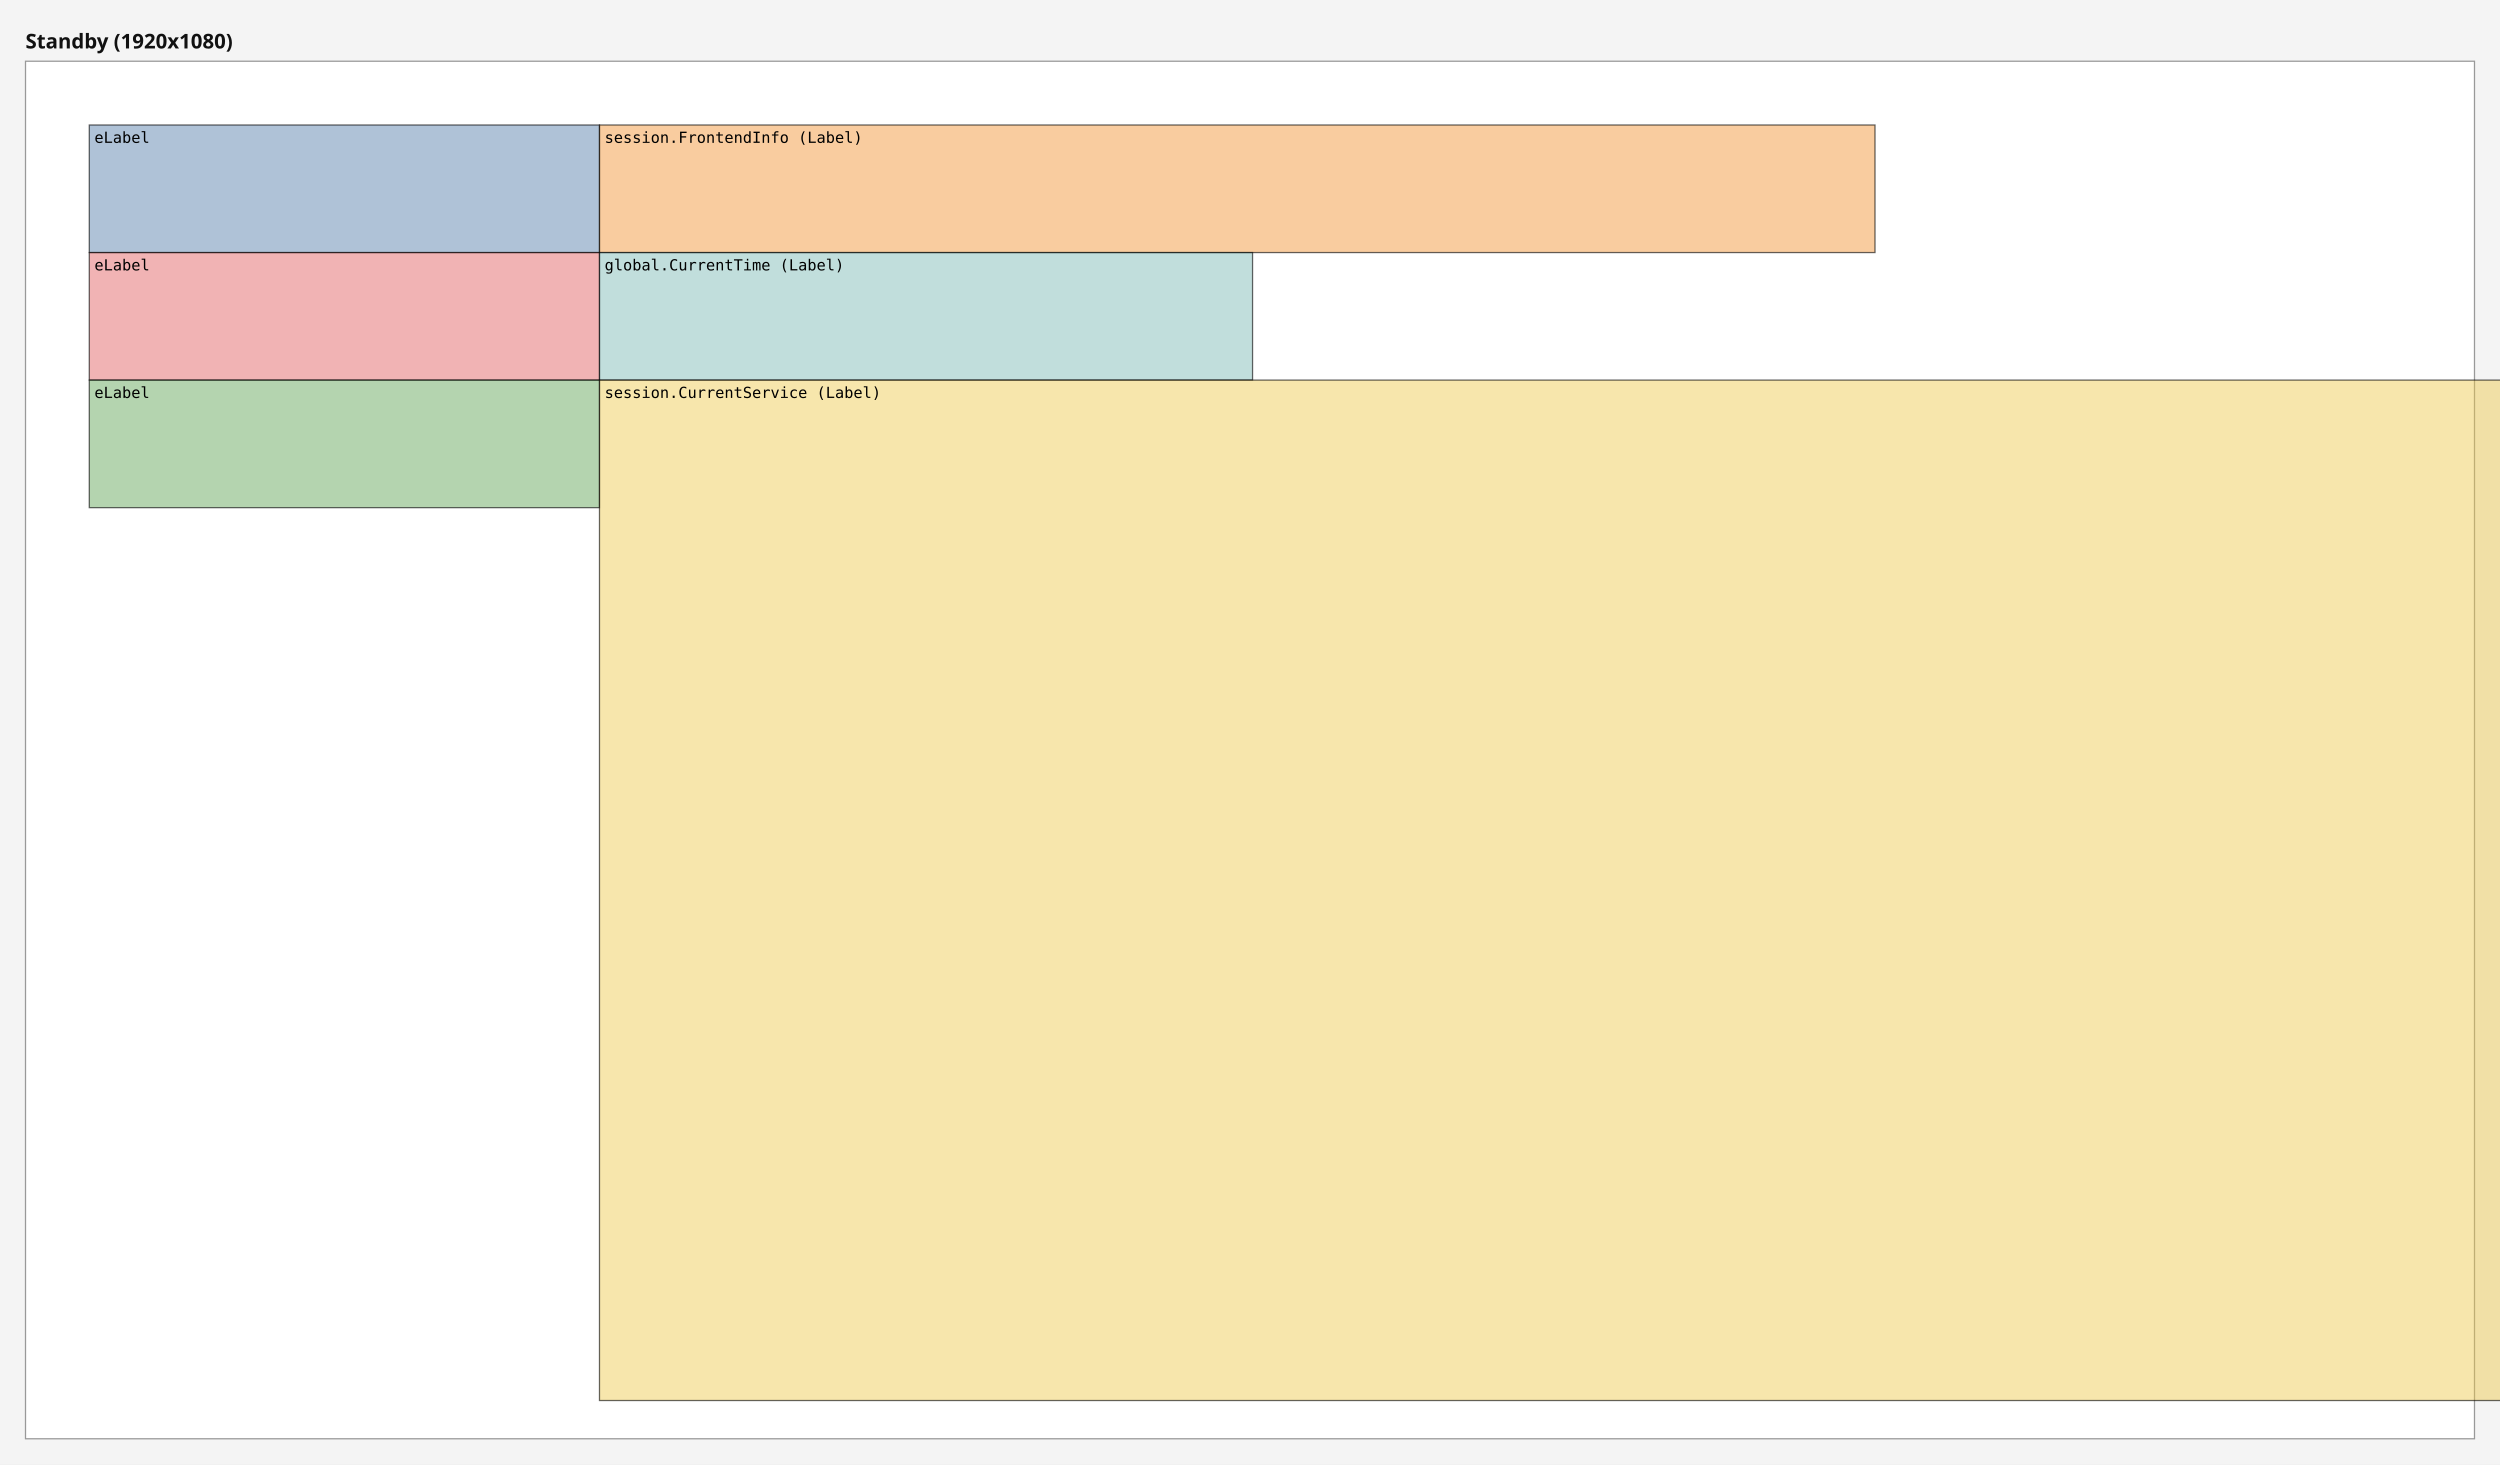
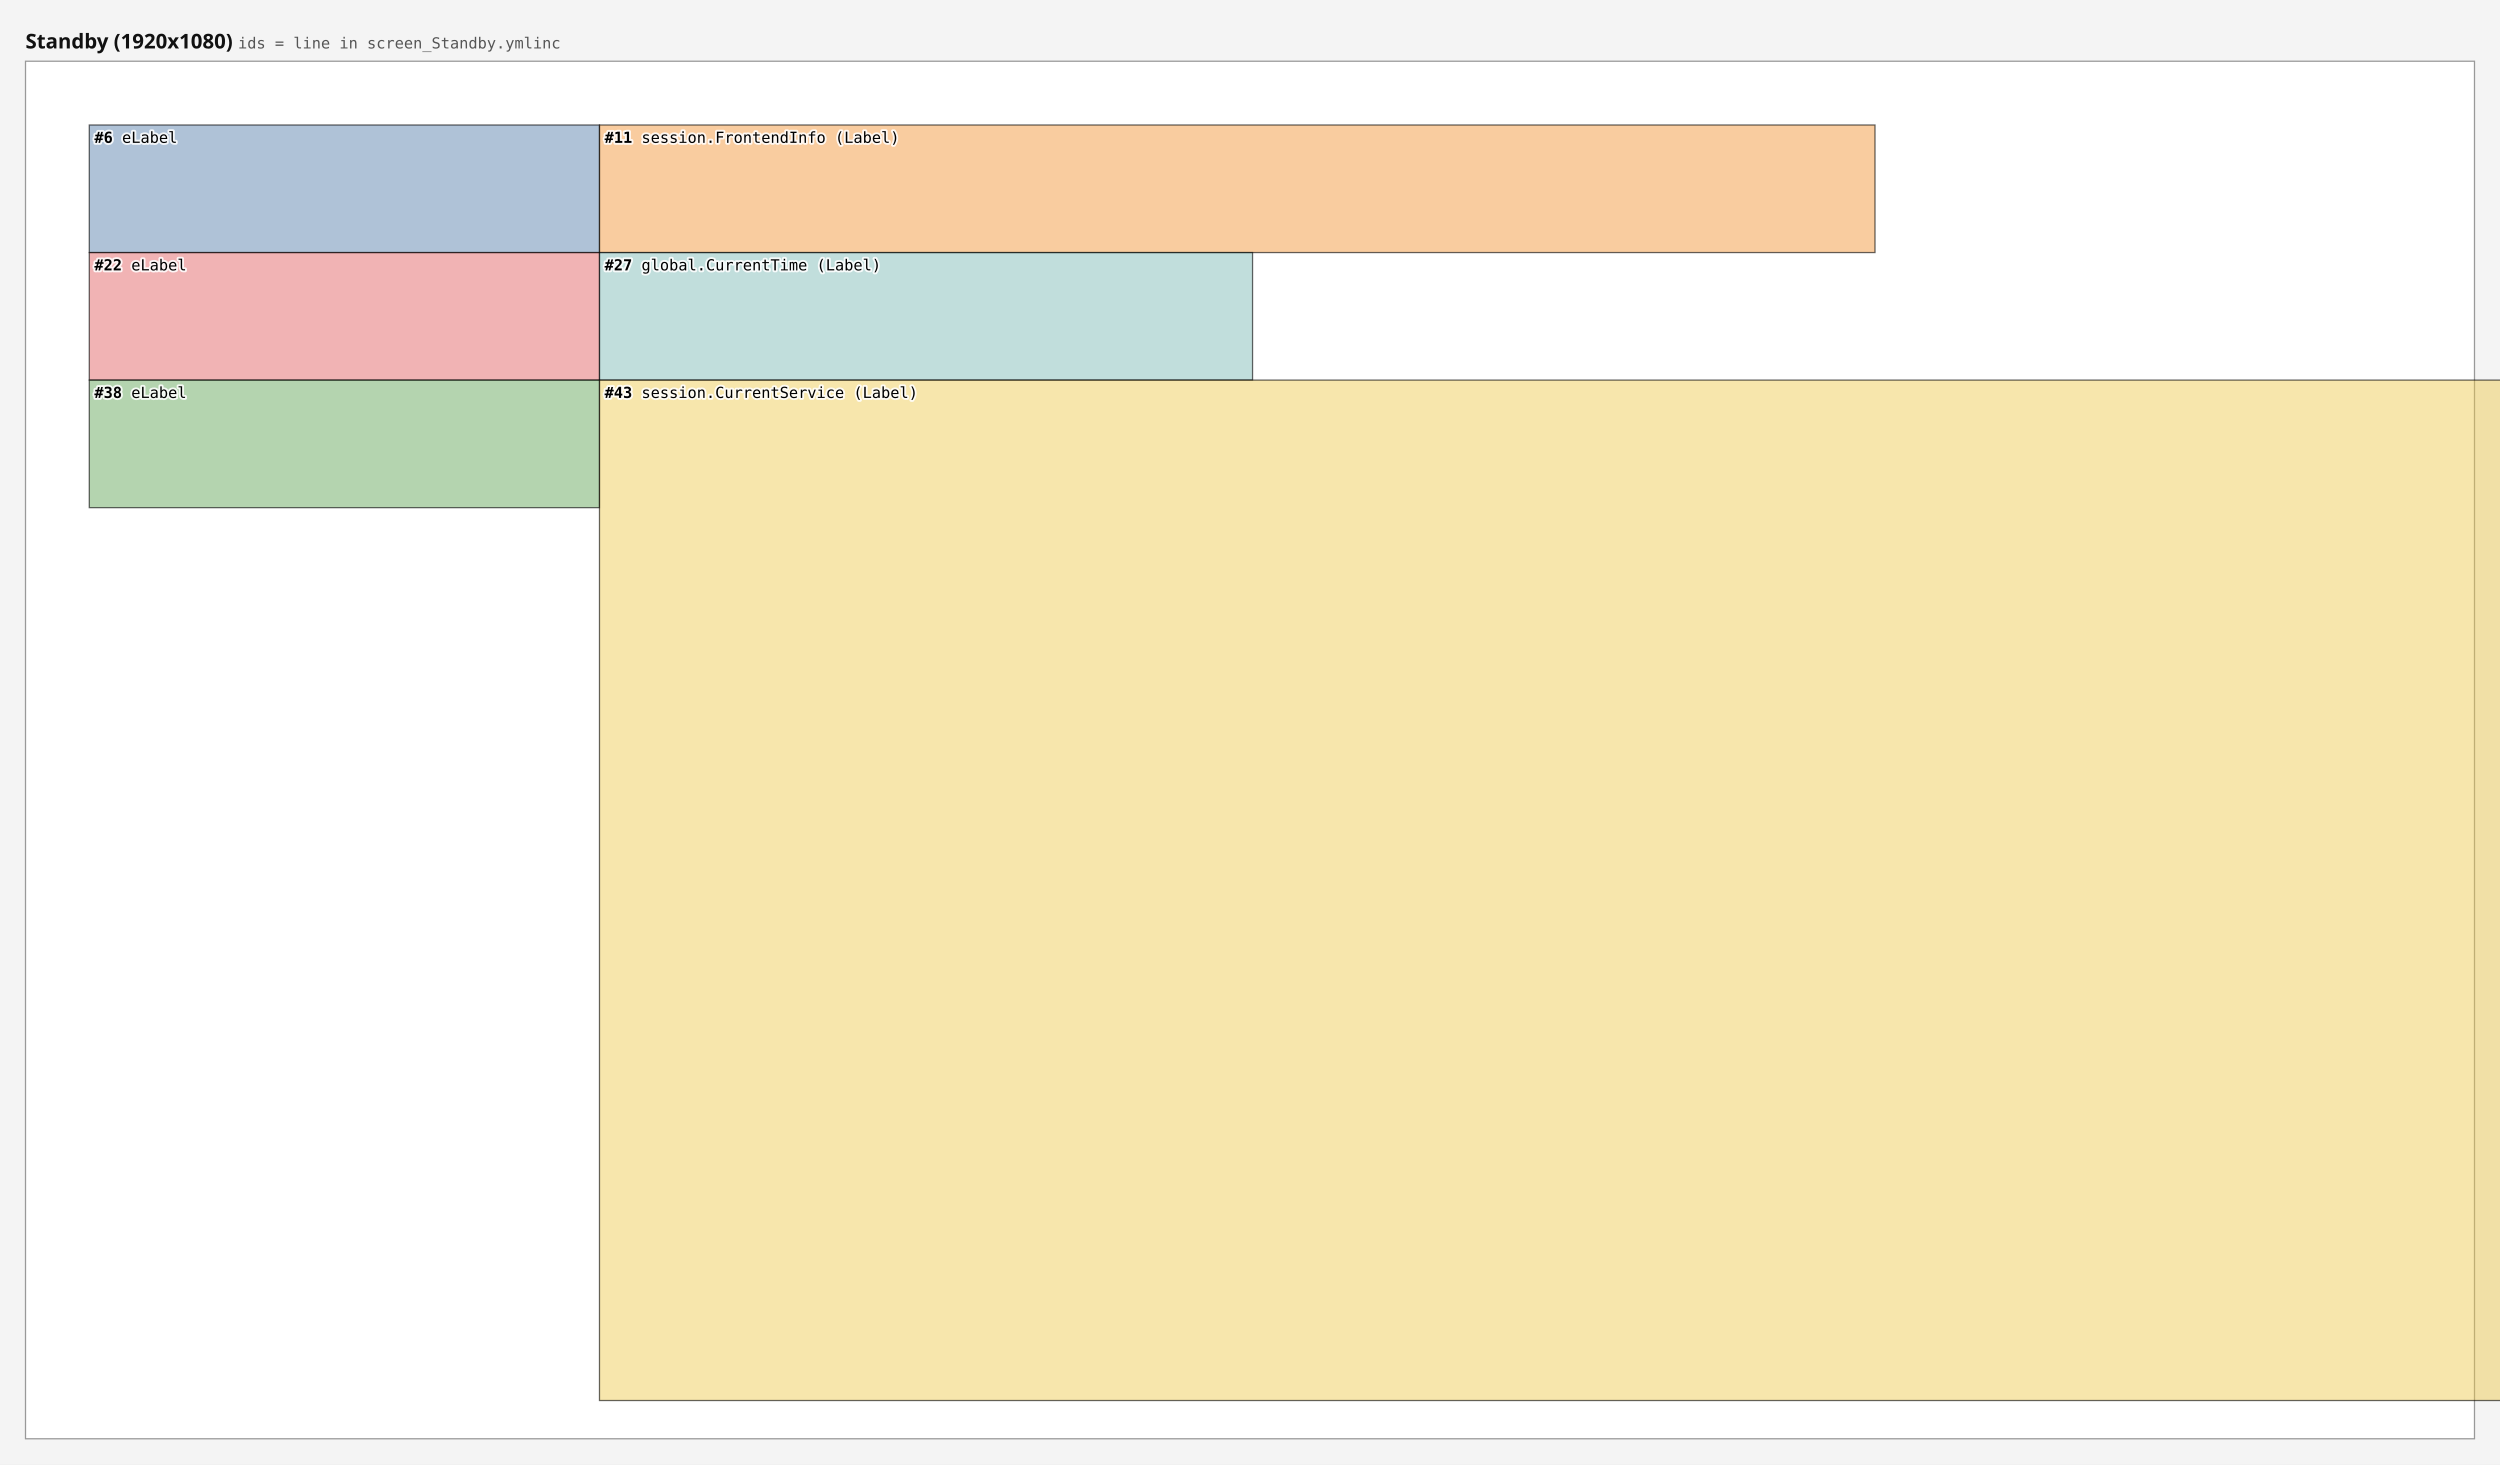
<svg xmlns="http://www.w3.org/2000/svg" width="1960" height="1148" viewBox="0 0 1960 1148">
  <rect x="0" y="0" width="1960" height="1148" fill="#f4f4f4" />
-   <text x="20" y="38" font-family="sans-serif" font-size="16" font-weight="bold" fill="#111111">Standby (1920x1080)</text>
+   <text x="20" y="38" font-family="sans-serif" font-size="16" font-weight="bold" fill="#111111">Standby (1920x1080) <tspan font-family="monospace" font-size="12" font-weight="normal" fill="#555555">ids = line in screen_Standby.ymlinc</tspan>
+   </text>
  <g data-screen="0" transform="translate(20,48)">
    <rect x="0" y="0" width="1920" height="1080" fill="#ffffff" stroke="#999999" stroke-width="1" />
-     <g>
-       <rect data-ref="0:0" x="50" y="50" width="400" height="100" fill="#4e79a7" fill-opacity="0.45" stroke="#000000" stroke-opacity="0.6" stroke-width="1" />
-       <text x="54" y="64" font-family="monospace" font-size="12" fill="#000000">eLabel</text>
-     </g>
-     <g>
-       <rect data-ref="0:1" x="450" y="50" width="1000" height="100" fill="#f28e2b" fill-opacity="0.45" stroke="#000000" stroke-opacity="0.6" stroke-width="1" />
-       <text x="454" y="64" font-family="monospace" font-size="12" fill="#000000">session.FrontendInfo (Label)</text>
-     </g>
-     <g>
-       <rect data-ref="0:2" x="50" y="150" width="400" height="100" fill="#e15759" fill-opacity="0.45" stroke="#000000" stroke-opacity="0.6" stroke-width="1" />
-       <text x="54" y="164" font-family="monospace" font-size="12" fill="#000000">eLabel</text>
-     </g>
-     <g>
-       <rect data-ref="0:3" x="450" y="150" width="512" height="100" fill="#76b7b2" fill-opacity="0.45" stroke="#000000" stroke-opacity="0.6" stroke-width="1" />
-       <text x="454" y="164" font-family="monospace" font-size="12" fill="#000000">global.CurrentTime (Label)</text>
-     </g>
-     <g>
-       <rect data-ref="0:4" x="50" y="250" width="400" height="100" fill="#59a14f" fill-opacity="0.45" stroke="#000000" stroke-opacity="0.6" stroke-width="1" />
-       <text x="54" y="264" font-family="monospace" font-size="12" fill="#000000">eLabel</text>
-     </g>
-     <g>
-       <rect data-ref="0:5" x="450" y="250" width="1620" height="800" fill="#edc948" fill-opacity="0.45" stroke="#000000" stroke-opacity="0.6" stroke-width="1" />
-       <text x="454" y="264" font-family="monospace" font-size="12" fill="#000000">session.CurrentService (Label)</text>
+     <rect data-ref="0:0" data-src="screen_Standby.ymlinc:6" x="50" y="50" width="400" height="100" fill="#4e79a7" fill-opacity="0.45" stroke="#000000" stroke-opacity="0.6" stroke-width="1" />
+     <rect data-ref="0:1" data-src="screen_Standby.ymlinc:11" x="450" y="50" width="1000" height="100" fill="#f28e2b" fill-opacity="0.45" stroke="#000000" stroke-opacity="0.6" stroke-width="1" />
+     <rect data-ref="0:2" data-src="screen_Standby.ymlinc:22" x="50" y="150" width="400" height="100" fill="#e15759" fill-opacity="0.45" stroke="#000000" stroke-opacity="0.6" stroke-width="1" />
+     <rect data-ref="0:3" data-src="screen_Standby.ymlinc:27" x="450" y="150" width="512" height="100" fill="#76b7b2" fill-opacity="0.45" stroke="#000000" stroke-opacity="0.6" stroke-width="1" />
+     <rect data-ref="0:4" data-src="screen_Standby.ymlinc:38" x="50" y="250" width="400" height="100" fill="#59a14f" fill-opacity="0.45" stroke="#000000" stroke-opacity="0.6" stroke-width="1" />
+     <rect data-ref="0:5" data-src="screen_Standby.ymlinc:43" x="450" y="250" width="1620" height="800" fill="#edc948" fill-opacity="0.45" stroke="#000000" stroke-opacity="0.6" stroke-width="1" />
+     <g pointer-events="none" font-family="monospace" font-size="12" fill="#000000" stroke="#ffffff" stroke-width="3" stroke-opacity="0.85" stroke-linejoin="round" paint-order="stroke">
+       <text x="54" y="64">
+         <tspan font-weight="bold">#6</tspan> eLabel</text>
+       <text x="454" y="64">
+         <tspan font-weight="bold">#11</tspan> session.FrontendInfo (Label)</text>
+       <text x="54" y="164">
+         <tspan font-weight="bold">#22</tspan> eLabel</text>
+       <text x="454" y="164">
+         <tspan font-weight="bold">#27</tspan> global.CurrentTime (Label)</text>
+       <text x="54" y="264">
+         <tspan font-weight="bold">#38</tspan> eLabel</text>
+       <text x="454" y="264">
+         <tspan font-weight="bold">#43</tspan> session.CurrentService (Label)</text>
    </g>
  </g>
</svg>
